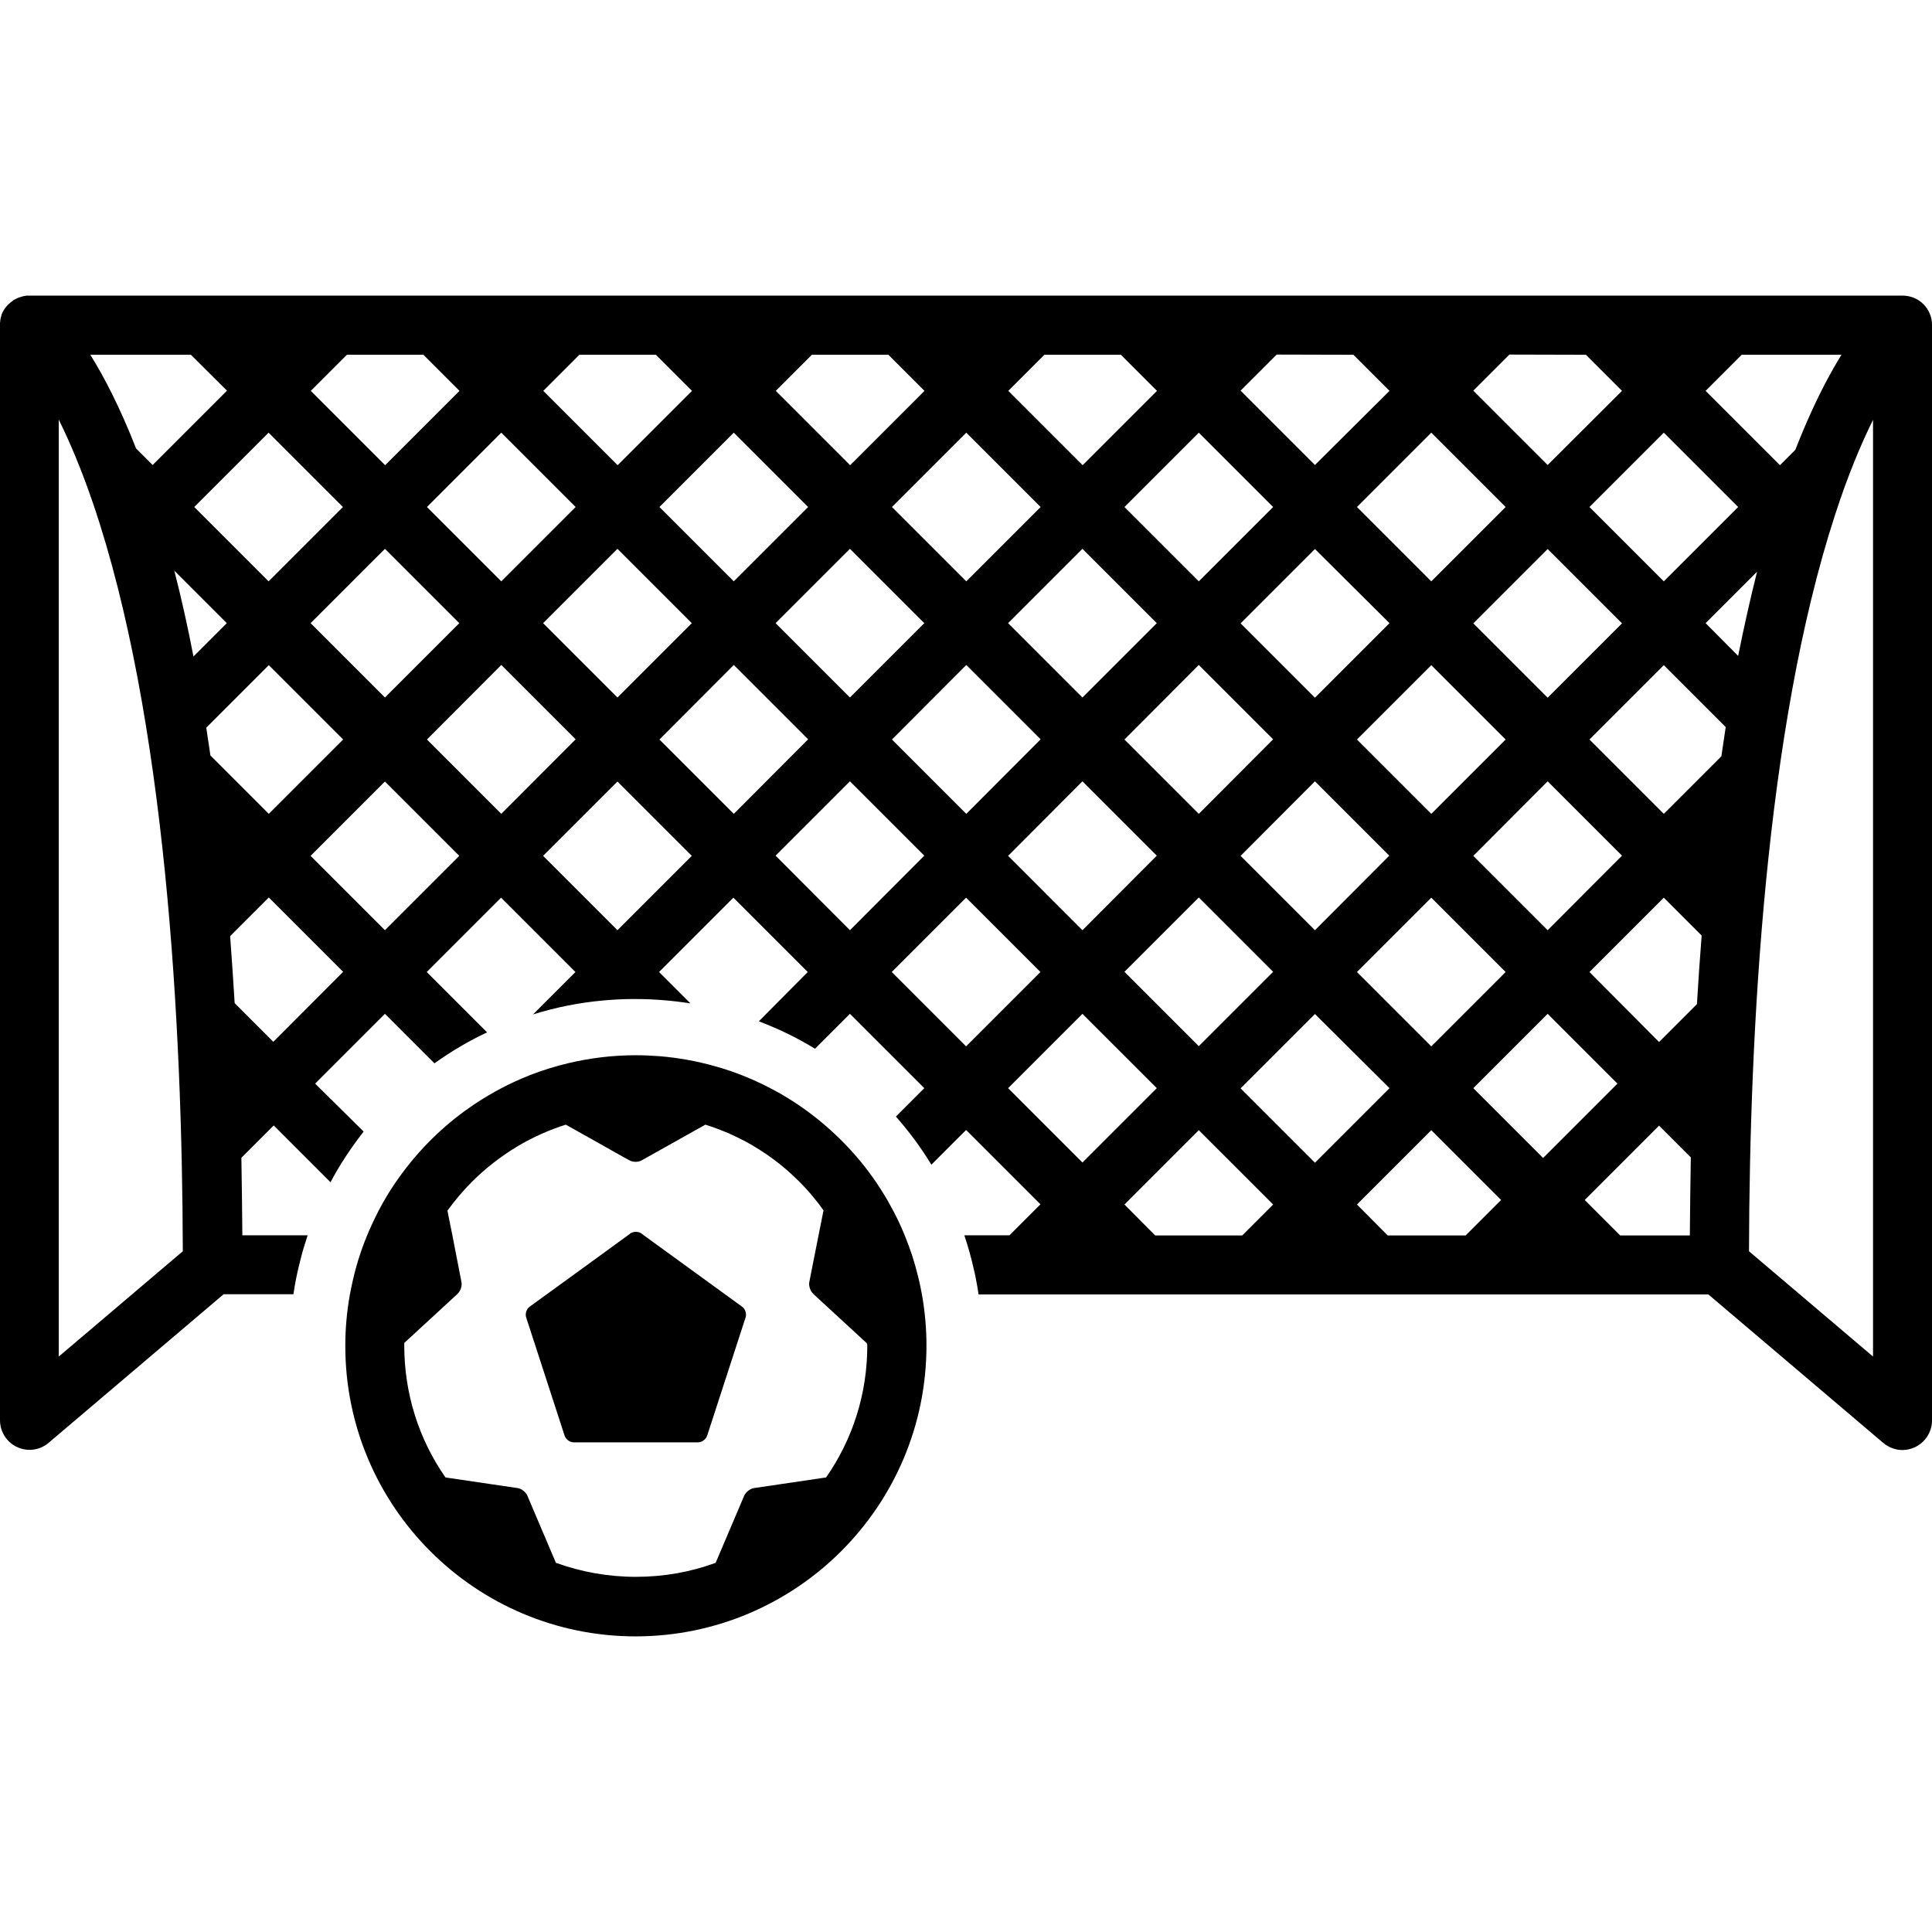
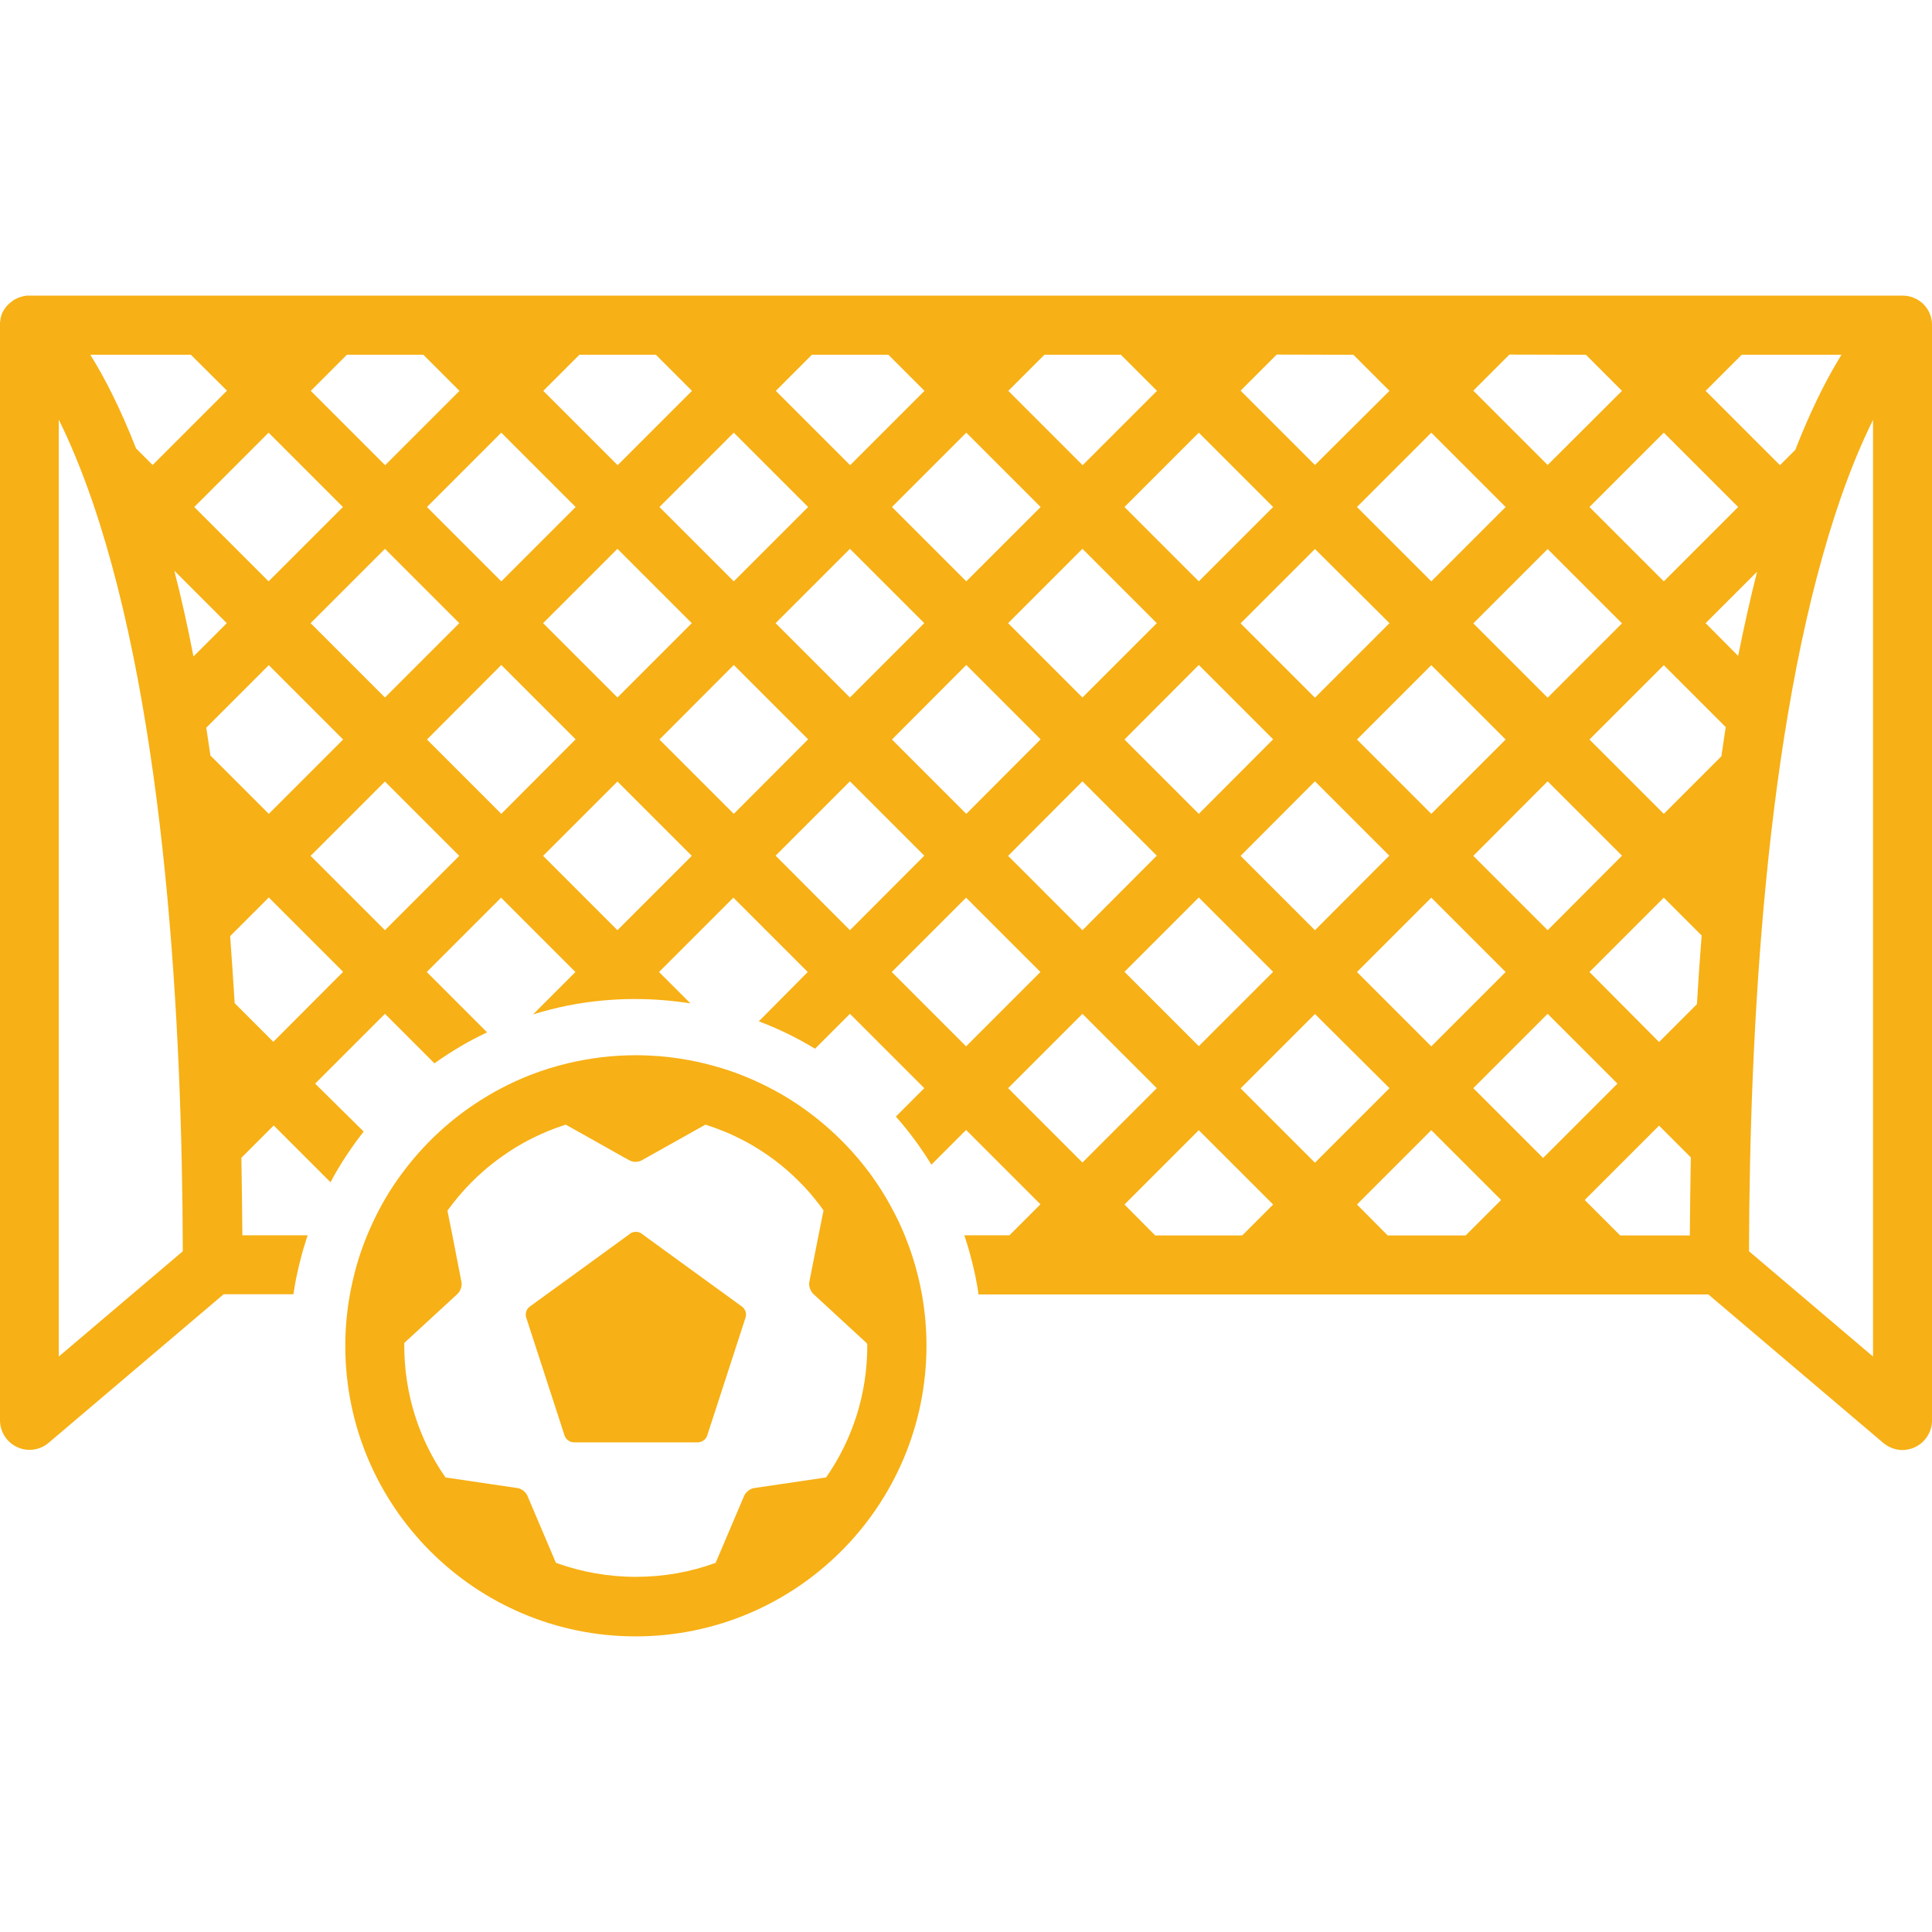
- <svg xmlns="http://www.w3.org/2000/svg" fill="#000000" version="1.1" id="Capa_1" width="800px" height="800px" viewBox="0 0 979.701 979.702" xml:space="preserve">
+ <svg xmlns="http://www.w3.org/2000/svg" fill="#f7b015" version="1.1" id="Capa_1" width="800px" height="800px" viewBox="0 0 979.701 979.702" xml:space="preserve">
  <g>
    <g>
      <path d="M964.8,149.901h-950c-0.1,0-0.2,0-0.3,0c-0.3,0-0.6,0-0.8,0c-0.2,0-0.5,0-0.7,0.1c-0.2,0-0.5,0.1-0.7,0.1    c-0.3,0-0.5,0.1-0.8,0.2c-0.2,0-0.4,0.1-0.6,0.2c-0.3,0.1-0.5,0.1-0.8,0.2c-0.2,0.1-0.4,0.1-0.6,0.2c-0.2,0.1-0.5,0.2-0.7,0.3    s-0.4,0.2-0.6,0.3c-0.2,0.1-0.4,0.2-0.6,0.3c-0.2,0.1-0.5,0.3-0.7,0.4c-0.2,0.1-0.4,0.2-0.5,0.4c-0.2,0.2-0.4,0.3-0.7,0.5    c-0.2,0.1-0.3,0.3-0.5,0.4c-0.2,0.2-0.4,0.4-0.6,0.5c-0.2,0.2-0.3,0.3-0.5,0.5c-0.2,0.2-0.3,0.4-0.5,0.5c-0.2,0.2-0.3,0.4-0.5,0.6    c-0.1,0.1-0.2,0.2-0.2,0.3c-0.1,0.1-0.1,0.2-0.2,0.2c-0.2,0.2-0.3,0.5-0.5,0.7c-0.1,0.2-0.2,0.4-0.3,0.5c-0.1,0.2-0.3,0.5-0.4,0.7    c-0.1,0.2-0.2,0.4-0.3,0.6c-0.1,0.2-0.2,0.5-0.3,0.7c-0.1,0.2-0.2,0.4-0.2,0.7c-0.1,0.2-0.1,0.5-0.2,0.7c-0.1,0.2-0.1,0.5-0.2,0.7    c0,0.2-0.1,0.4-0.1,0.7c0,0.3-0.1,0.5-0.1,0.8c0,0.2,0,0.4-0.1,0.6c0,0.3,0,0.6,0,0.9c0,0.1,0,0.2,0,0.3v555.5    c0,5.8,3.4,11.2,8.7,13.6c5.3,2.5,11.6,1.601,16-2.199l88.7-75.301h35.4c0.7-5,1.7-10,2.9-14.899c0.9-3.8,1.9-7.5,3.1-11.2    c0.4-1.3,0.8-2.6,1.2-3.8h-33.1c-0.1-13.3-0.3-26.4-0.5-39.3l16.4-16.4l28.8,28.8c4.8-9.1,10.5-17.6,16.8-25.7l-24.6-24.3    l35.4-35.399l25.1,25.1c8.4-6,17.3-11.3,26.7-15.7l-30.6-30.6l37.7-37.7l37.7,37.7l-21.5,21.5c11.5-3.601,23.5-6,35.9-7.101    c4.699-0.399,9.5-0.699,14.3-0.699c0.6,0,1.2,0,1.8,0c9.4,0,18.7,0.8,27.8,2.199L334.2,492.901l37.699-37.7l37.7,37.7l-24.8,25    c10,3.8,19.5,8.399,28.5,13.899l17.7-17.699l37.7,37.699l-14.4,14.4c6.7,7.6,12.7,15.7,18,24.4l17.6-17.601l37.7,37.7l-15.7,15.7    H489c2,5.9,3.6,11.8,5,18c0.2,0.9,0.399,1.8,0.6,2.7c0.601,3.1,1.2,6.2,1.601,9.3h370.1l88.7,75.3c2.8,2.3,6.2,3.6,9.7,3.6    c2.1,0,4.3-0.5,6.3-1.399c5.3-2.5,8.7-7.8,8.7-13.601V164.901C979.8,156.601,973.1,149.901,964.8,149.901z M856.899,626.5h-35.3    l-18-18l37.7-37.7l16.1,16.101C857.2,599.8,857,613,856.899,626.5z M570.2,610.8l37.699-37.699l37.7,37.699l-15.7,15.7h-44.1    L570.2,610.8z M214.7,179.901l18.3,18.3l-37.7,37.7l-37.7-37.7l18.3-18.3H214.7z M332.6,179.901l18.3,18.3l-37.699,37.7    l-37.7-37.7l18.3-18.3H332.6L332.6,179.901z M450.5,179.901l18.3,18.3l-37.7,37.7l-37.7-37.7l18.301-18.3H450.5L450.5,179.901z     M568.399,179.901l18.301,18.3l-37.7,37.7l-37.7-37.7l18.3-18.3H568.399L568.399,179.901z M686.3,179.901l18.3,18.3l-37.8,37.6    l-37.7-37.7l18.3-18.3L686.3,179.901L686.3,179.901z M804.2,179.901l18.3,18.3l-37.7,37.6l-37.7-37.7l18.3-18.3L804.2,179.901    L804.2,179.901z M490,294.801l-37.7-37.7l37.7-37.7l37.7,37.7L490,294.801z M548.899,278.301l37.7,37.7l-37.7,37.7L511.2,316    L548.899,278.301z M872.899,383.5l-29.199,29.2L806,375l37.7-37.7l31.399,31.4C874.399,373.601,873.6,378.5,872.899,383.5z     M725.8,412.701L688.1,375l37.7-37.7l37.7,37.7L725.8,412.701z M784.8,396.201l37.7,37.7l-37.7,37.8L747.1,434L784.8,396.201z     M784.8,353.801l-37.7-37.7l37.7-37.7l37.7,37.7L784.8,353.801z M725.8,294.801l-37.7-37.7l37.7-37.7l37.7,37.7L725.8,294.801z     M704.6,316l-37.8,37.8l-37.7-37.7l37.7-37.7L704.6,316z M607.899,294.801l-37.699-37.7l37.699-37.7l37.7,37.7L607.899,294.801z     M607.899,337.201l37.7,37.7l-37.7,37.8L570.2,375L607.899,337.201z M666.8,396.201l37.7,37.7l-37.7,37.8L629.1,434L666.8,396.201    z M688.1,492.901l37.7-37.7l37.7,37.7l-37.7,37.7L688.1,492.901z M704.6,551.8l-37.8,37.801l-37.7-37.7l37.7-37.7L704.6,551.8z     M784.8,514.101l35.4,35.399l-37.7,37.7l-35.4-35.4L784.8,514.101z M806,492.901l37.7-37.7l19.199,19.2    c-0.899,11.399-1.699,23-2.399,34.8l-19.2,19.2L806,492.901z M864.899,316l26.101-26.1c-3.4,13.5-6.601,27.8-9.601,42.7    L864.899,316z M843.7,294.801l-37.7-37.7l37.7-37.7l37.699,37.7L843.7,294.801z M409.8,257.101l-37.7,37.7l-37.7-37.7l37.7-37.7    L409.8,257.101z M291.9,257.101l-37.7,37.7l-37.7-37.7l37.7-37.7L291.9,257.101z M88.4,289.401L115,316l-16.9,16.9    C95.2,317.701,91.9,303.101,88.4,289.401z M98.5,257.101l37.7-37.7l37.7,37.7l-37.7,37.7L98.5,257.101z M115.1,198.101l-37.7,37.7    l-8.4-8.4c-8.2-20.9-16.2-36.3-23.2-47.5h51L115.1,198.101z M106.7,383.101c-0.7-4.801-1.4-9.5-2.1-14.101l31.7-31.7L174,375    l-37.7,37.7L106.7,383.101z M157.5,316l37.7-37.7l37.7,37.7l-37.7,37.7L157.5,316z M254.2,337.201l37.7,37.7l-37.7,37.8L216.5,375    L254.2,337.201z M275.4,316l37.7-37.7l37.7,37.7l-37.7,37.7L275.4,316z M372.1,337.201l37.7,37.7l-37.7,37.8l-37.7-37.7    L372.1,337.201z M393.3,316l37.7-37.7l37.7,37.7l-37.7,37.7L393.3,316z M490,337.201l37.7,37.7l-37.7,37.8L452.3,375L490,337.201z     M548.899,396.201l37.7,37.7l-37.7,37.8L511.2,434L548.899,396.201z M607.899,455.101l37.7,37.699l-37.7,37.7L570.2,492.8    L607.899,455.101z M688.1,610.8l37.7-37.699l35.4,35.399l-18,18h-39.5L688.1,610.8z M910.399,228.101l-7.8,7.8l-37.7-37.7    l18.301-18.3h49.1h1.5c-2.6,4.2-5.4,9.1-8.3,14.6C920.7,203.701,915.6,214.801,910.399,228.101z M29.8,687.901v-475.1    c5.4,10.9,11.3,24.7,17.3,42.2c37,108.5,45.3,264.9,45.6,379.5L29.8,687.901z M138.6,528.3l-19.6-19.6c-0.7-11.6-1.5-22.9-2.3-34    l19.6-19.6L174,492.8L138.6,528.3z M195.2,471.701L157.5,434l37.7-37.7l37.7,37.7L195.2,471.701z M313.1,471.701L275.4,434    l37.7-37.7l37.7,37.7L313.1,471.701z M393.3,433.901l37.7-37.7l37.7,37.7l-37.7,37.8L393.3,433.901z M452.2,492.901l37.699-37.7    l37.7,37.7l-37.7,37.7L452.2,492.901z M511.2,551.8l37.699-37.699l37.7,37.699l-37.7,37.7L511.2,551.8z M949.8,687.901l-62.9-53.4    c0.301-111.8,8.301-264.8,43.601-373.3c6.6-20.4,13.3-36.2,19.3-48.3V687.901L949.8,687.901z" />
      <path d="M465.5,647.101c-1.7-7.101-4-14-6.7-20.601c-2.1-5.2-4.5-10.2-7.2-15c-0.5-1-1.1-1.899-1.6-2.899    c-4.601-7.9-9.8-15.301-15.7-22.101c-10.8-12.5-23.6-23.2-38-31.6c-1.3-0.7-2.5-1.4-3.8-2.101c-9.5-5.1-19.601-9.3-30.2-12.199    c-8.9-2.5-18.2-4.2-27.7-5c-4-0.301-8-0.5-12.1-0.5c-11.8,0-23.2,1.399-34.2,4c-6.7,1.6-13.2,3.6-19.6,6.1    c-9.9,3.9-19.2,8.8-27.9,14.6c-14,9.301-26.3,21-36.4,34.5c-6.2,8.2-11.5,17.101-15.8,26.601c-0.9,1.899-1.7,3.8-2.5,5.7    c-2.1,5.1-3.9,10.3-5.4,15.6c-1.3,4.7-2.4,9.5-3.3,14.4c-1.5,8.399-2.3,17-2.3,25.899c0,81.4,66,147.3,147.3,147.3    c81.4-0.1,147.4-66.1,147.4-147.5c0-8.8-0.8-17.5-2.3-25.899C466.899,653.3,466.3,650.201,465.5,647.101z M439.8,682.3    c0,24.301-7.3,47.4-20.9,66.9l-36.6,5.4c-1.9,0.3-4.1,2-4.9,3.8l-14.5,34.1c-12.8,4.7-26.399,7.101-40.5,7.101    c-14.1,0-27.7-2.5-40.5-7.101l-14.5-34.1c-0.8-1.8-2.9-3.5-4.9-3.8l-36.6-5.4c-13.6-19.5-20.9-42.6-20.9-66.9c0-0.399,0-0.8,0-1.3    l26.7-24.6l0.4-0.4c1.4-1.3,2.3-3.899,1.9-5.899l-1.4-7.2l-3.2-16.5l-1.8-8.9l-0.7-3.6c3.7-5.101,7.8-10,12.4-14.601    c7-7,14.8-13,23.1-18c7.7-4.6,16-8.3,24.5-11l15.7,8.801l13.3,7.5l3.301,1.8c1.699,1,4.5,1,6.199,0L357.7,570.3    c4.199,1.301,8.3,2.9,12.3,4.601c2.6,1.2,5.3,2.5,7.8,3.8c10,5.4,19.3,12.2,27.5,20.5c2.7,2.7,5.2,5.4,7.5,8.3    c1.7,2,3.3,4.101,4.8,6.3l-0.8,4l-1.7,8.5L411.2,646l-0.801,4.101c-0.399,1.899,0.5,4.5,1.9,5.899l0.4,0.4l26.699,24.6    C439.8,681.5,439.8,681.901,439.8,682.3z" />
      <path d="M376.3,662.601l-8.4-6.101L352.2,645.101L326.6,626.5l-1.3-1c-1.5-1.1-4-1.1-5.6-0.1c0,0-0.101,0-0.101,0.1l-1.3,1    l-6.2,4.5l-18,13.101L277,656.5l-8.4,6.101c-1.6,1.1-2.4,3.6-1.8,5.399l19.5,60c0.6,1.9,2.7,3.4,4.6,3.4H354    c1.899,0,4-1.5,4.6-3.4l19.5-60C378.7,666.101,377.899,663.701,376.3,662.601z" />
    </g>
  </g>
</svg>
